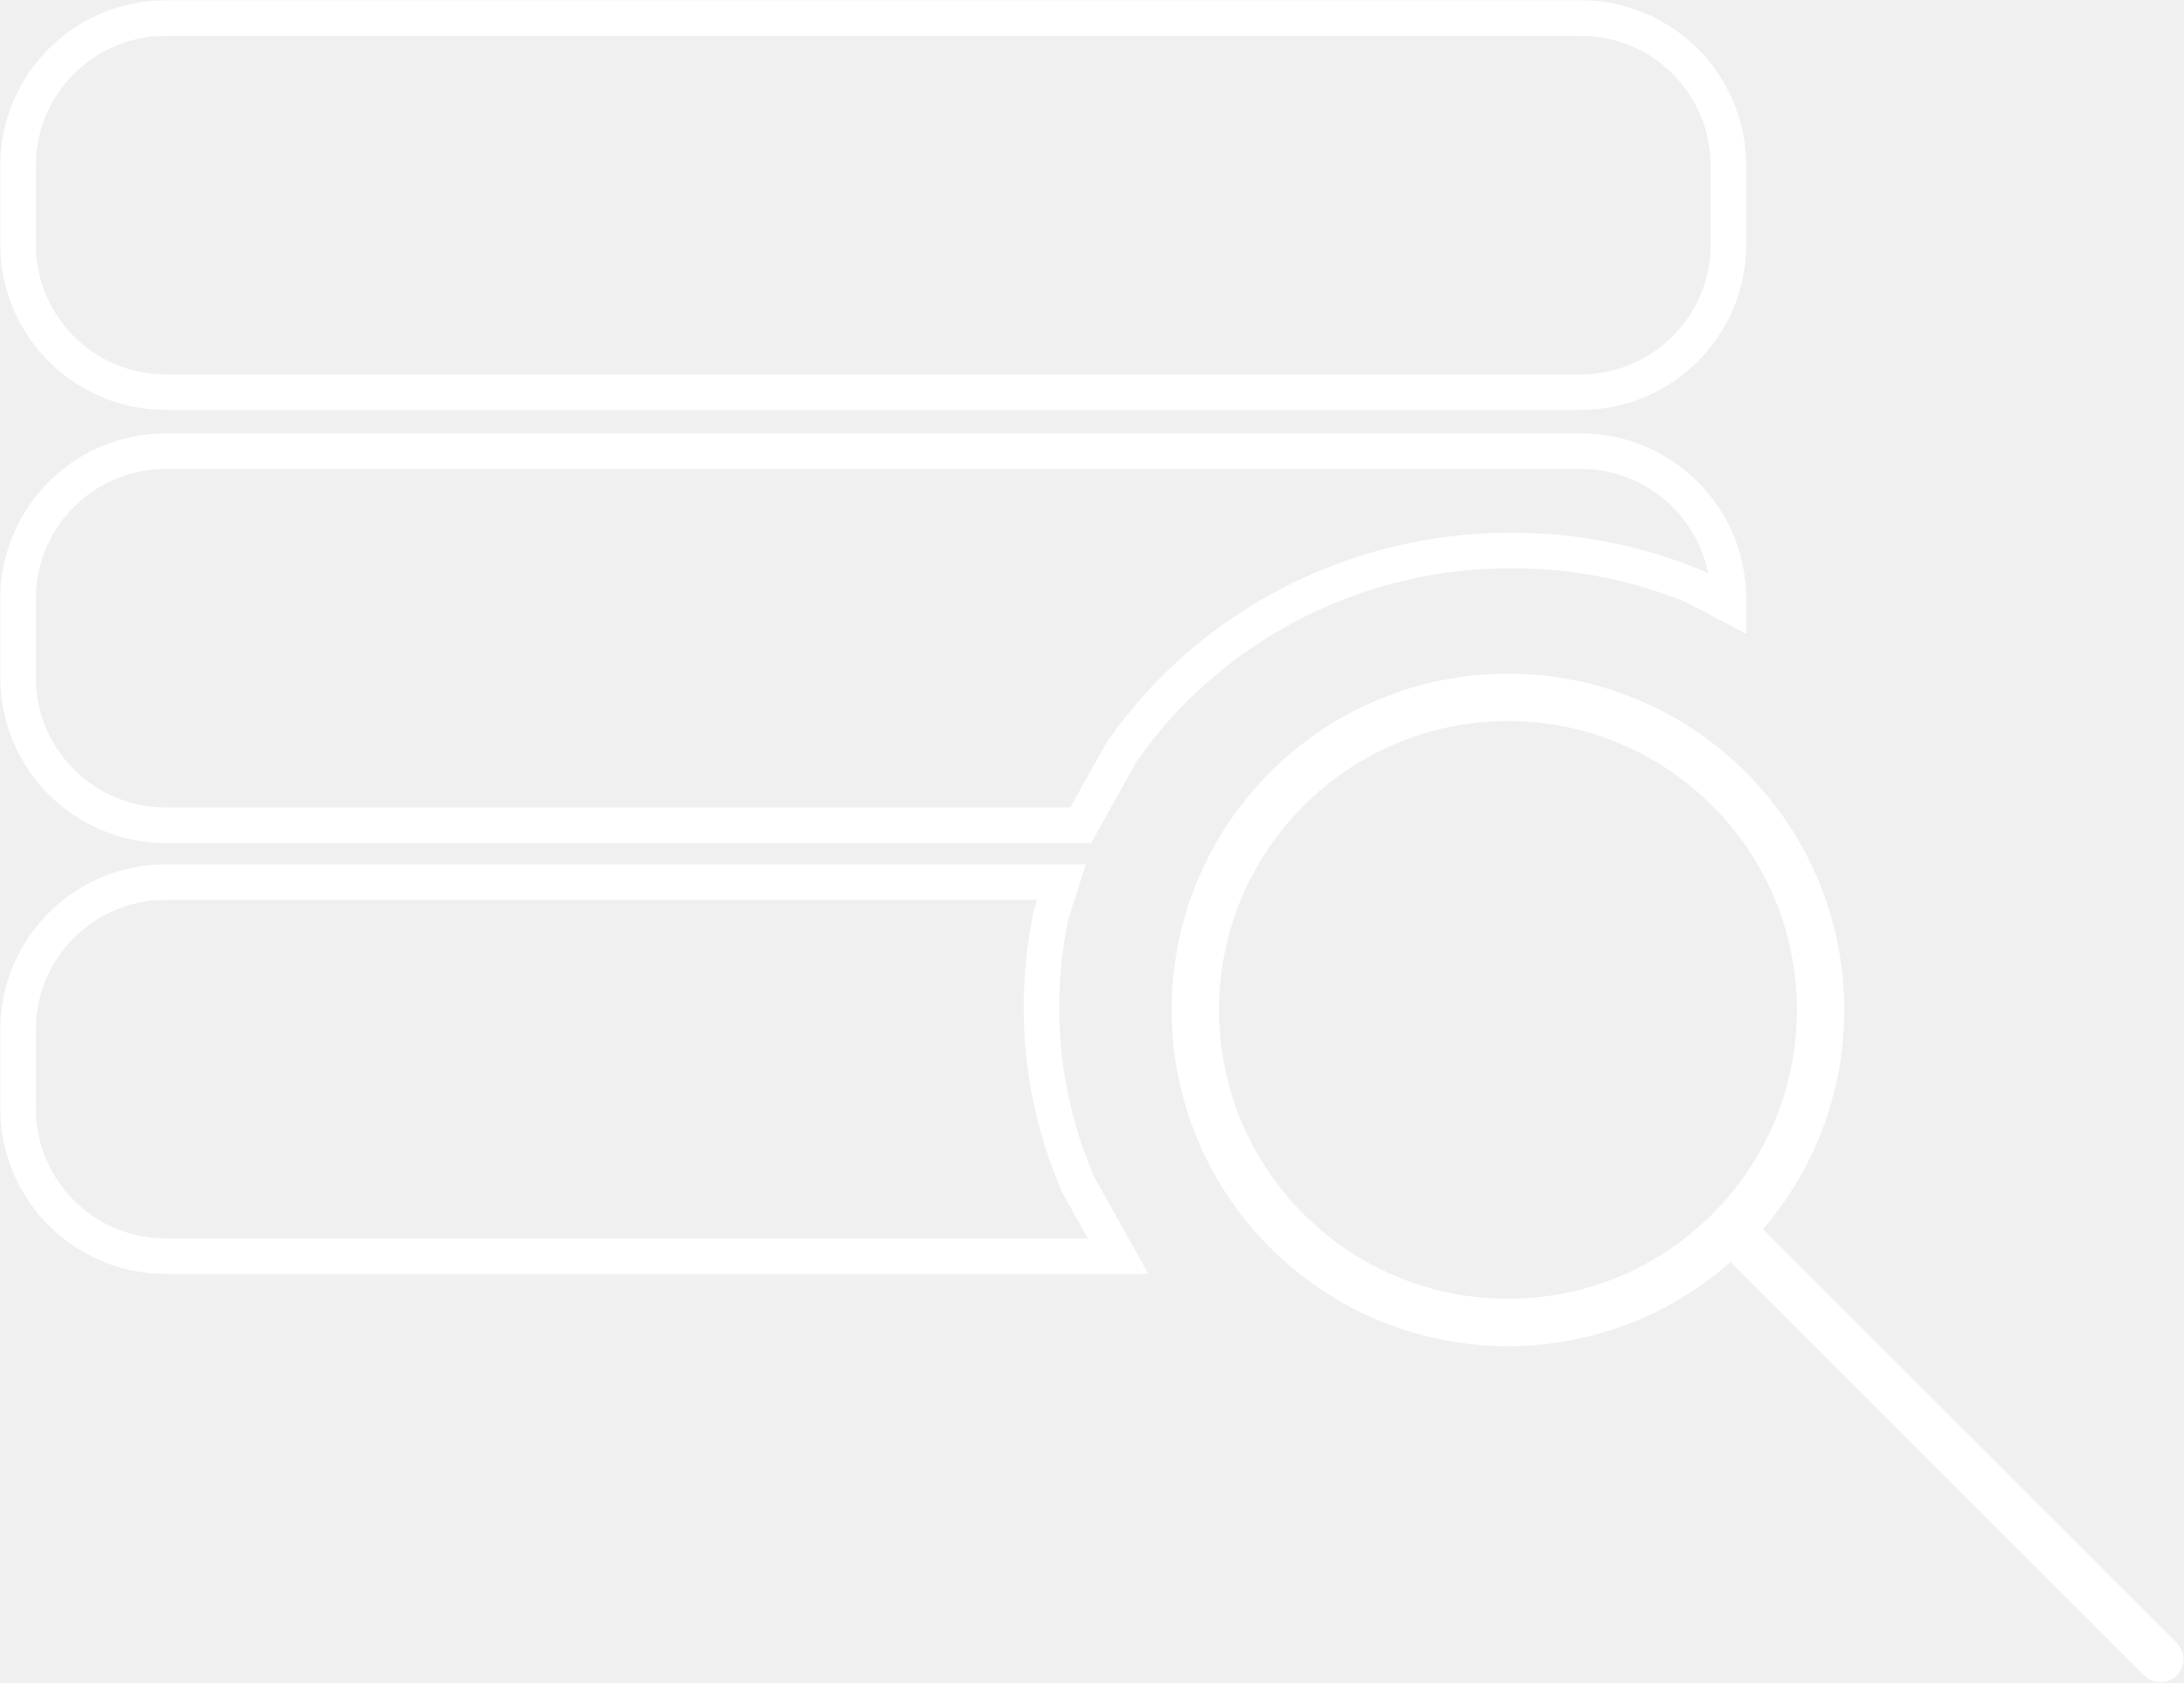
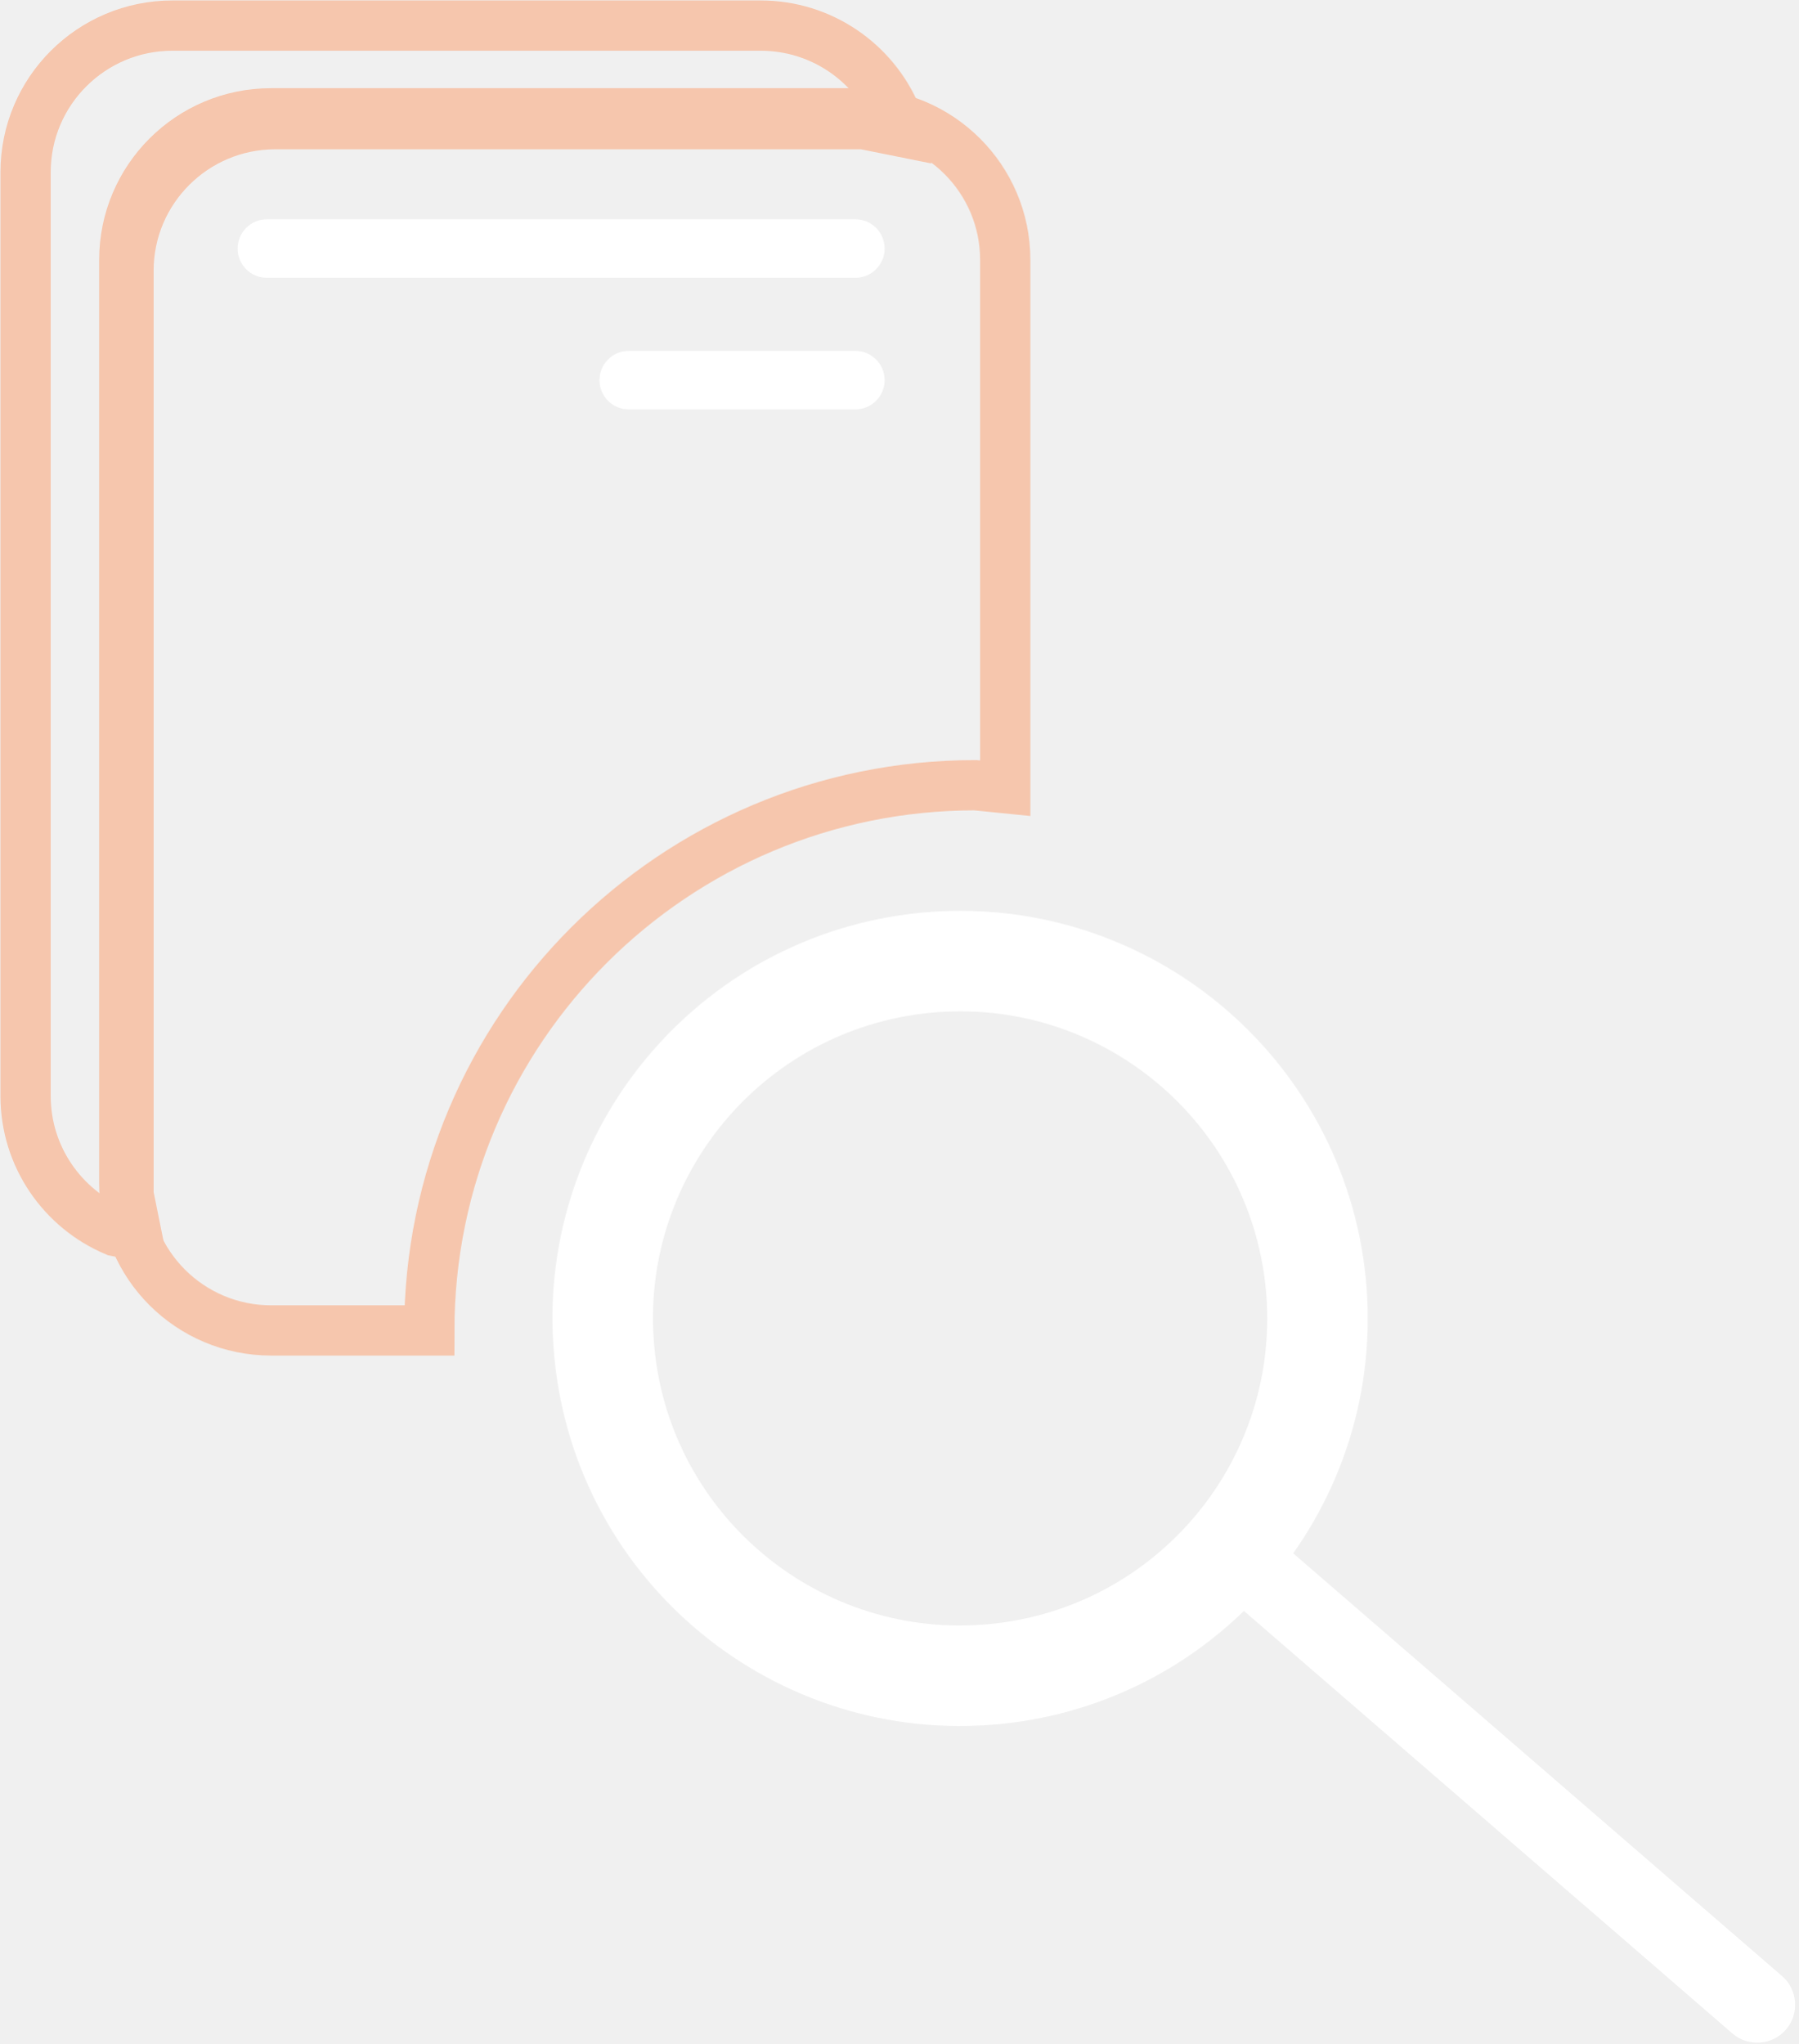
- <svg xmlns="http://www.w3.org/2000/svg" width="1268" height="977" xml:space="preserve" overflow="hidden">
-   <g transform="translate(-1431 -510)">
-     <path d="M1527.23 1022.27 2047.32 1022.27 2041.19 1041.45C2037.56 1058.72 2035.65 1076.59 2035.65 1094.91 2035.65 1131.53 2043.28 1166.42 2057.09 1198.15L2080.17 1239.5 1527.23 1239.5C1479.88 1239.5 1441.5 1201.13 1441.5 1153.8L1441.5 1107.97C1441.5 1060.64 1479.88 1022.27 1527.23 1022.27ZM1527.23 771.999 2348.77 771.999C2396.12 771.999 2434.5 810.37 2434.5 857.702L2434.5 861.01 2414.6 850.509C2381.97 837.087 2346.09 829.665 2308.43 829.665 2214.27 829.665 2131.26 876.053 2082.24 946.607L2058.44 989.232 1527.23 989.232C1479.88 989.232 1441.5 950.862 1441.5 903.53L1441.5 857.702C1441.5 810.37 1479.88 771.999 1527.23 771.999ZM1527.23 520.5 2348.77 520.5C2396.12 520.5 2434.5 558.87 2434.5 606.203L2434.5 652.03C2434.5 699.363 2396.12 737.733 2348.77 737.733L1527.23 737.733C1479.88 737.733 1441.5 699.363 1441.5 652.03L1441.5 606.203C1441.5 558.87 1479.88 520.5 1527.23 520.5Z" stroke="#FFFFFF" stroke-width="20.625" stroke-miterlimit="8" fill="none" fill-rule="evenodd" />
-     <path d="M2125 1096.5C2125 996.26 2206.26 915 2306.5 915 2406.74 915 2488 996.26 2488 1096.5 2488 1196.74 2406.74 1278 2306.5 1278 2206.26 1278 2125 1196.74 2125 1096.5Z" stroke="#FFFFFF" stroke-width="27.5" stroke-miterlimit="8" fill="none" fill-rule="evenodd" />
-     <path d="M2438.34 1226.53C2440.88 1223.99 2444.99 1223.99 2447.53 1226.53L2689.95 1468.95C2692.49 1471.49 2692.49 1475.6 2689.95 1478.14L2689.95 1478.14C2687.42 1480.68 2683.3 1480.68 2680.77 1478.14L2438.34 1235.72C2435.81 1233.18 2435.81 1229.07 2438.34 1226.53Z" stroke="#FFFFFF" stroke-width="13.75" stroke-miterlimit="8" fill="none" fill-rule="evenodd" />
+ <svg xmlns="http://www.w3.org/2000/svg" width="492" height="559" xml:space="preserve" overflow="hidden">
+   <g transform="translate(-1161 -591)">
+     <path d="M1326.14 958.777C1322.24 904.925 1362.74 858.108 1416.59 854.209 1470.44 850.309 1517.26 890.803 1521.16 944.655 1525.06 998.507 1484.56 1045.32 1430.71 1049.22 1376.86 1053.12 1330.04 1012.63 1326.14 958.777Z" stroke="#FFFFFF" stroke-width="27.5" stroke-miterlimit="8" fill="none" fill-rule="evenodd" />
+     <path d="M1499.45 1016.44C1500.72 1014.98 1502.93 1014.82 1504.39 1016.08L1644.02 1136.85C1645.48 1138.12 1645.64 1140.33 1644.37 1141.79L1644.37 1141.79C1643.11 1143.25 1640.9 1143.41 1639.44 1142.15L1499.81 1021.37C1498.35 1020.11 1498.19 1017.9 1499.45 1016.44Z" stroke="#FFFFFF" stroke-width="13.75" stroke-miterlimit="8" fill="none" fill-rule="evenodd" />
+     <path d="M1235.17 622 1395.83 622C1418.02 622 1436 639.959 1436 662.114L1436 806.652 1427.81 805.828C1345.32 805.828 1278.44 872.615 1278.44 955L1235.17 955C1212.98 955 1195 937.04 1195 914.886L1195 662.114C1195 639.959 1212.98 622 1235.17 622Z" stroke="#F6C6AD" stroke-width="13.75" stroke-miterlimit="8" fill="none" fill-rule="evenodd" />
+     <path d="M1226 659C1226 654.582 1229.58 651 1234 651L1395 651C1399.42 651 1403 654.582 1403 659L1403 659C1403 663.418 1399.42 667 1395 667L1234 667C1229.58 667 1226 663.418 1226 659Z" fill="#FFFFFF" fill-rule="evenodd" />
+     <path d="M1325 695C1325 690.582 1328.58 687 1333 687L1395 687C1399.42 687 1403 690.582 1403 695L1403 695C1403 699.418 1399.42 703 1395 703L1333 703C1328.58 703 1325 699.418 1325 695Z" fill="#FFFFFF" fill-rule="evenodd" />
+     <path d="M1208.21 598 1369.05 598C1385.71 598 1400 608.102 1406.1 622.498L1407 626.939 1397.2 624.966 1236.36 624.966C1214.16 624.966 1196.15 642.924 1196.15 665.077L1196.15 917.828 1198.41 929 1192.56 927.821C1178.13 921.732 1168 907.477 1168 890.862L1168 638.111C1168 615.958 1186 598 1208.21 598Z" stroke="#F6C6AD" stroke-width="13.75" stroke-miterlimit="8" fill="none" fill-rule="evenodd" />
  </g>
</svg>
